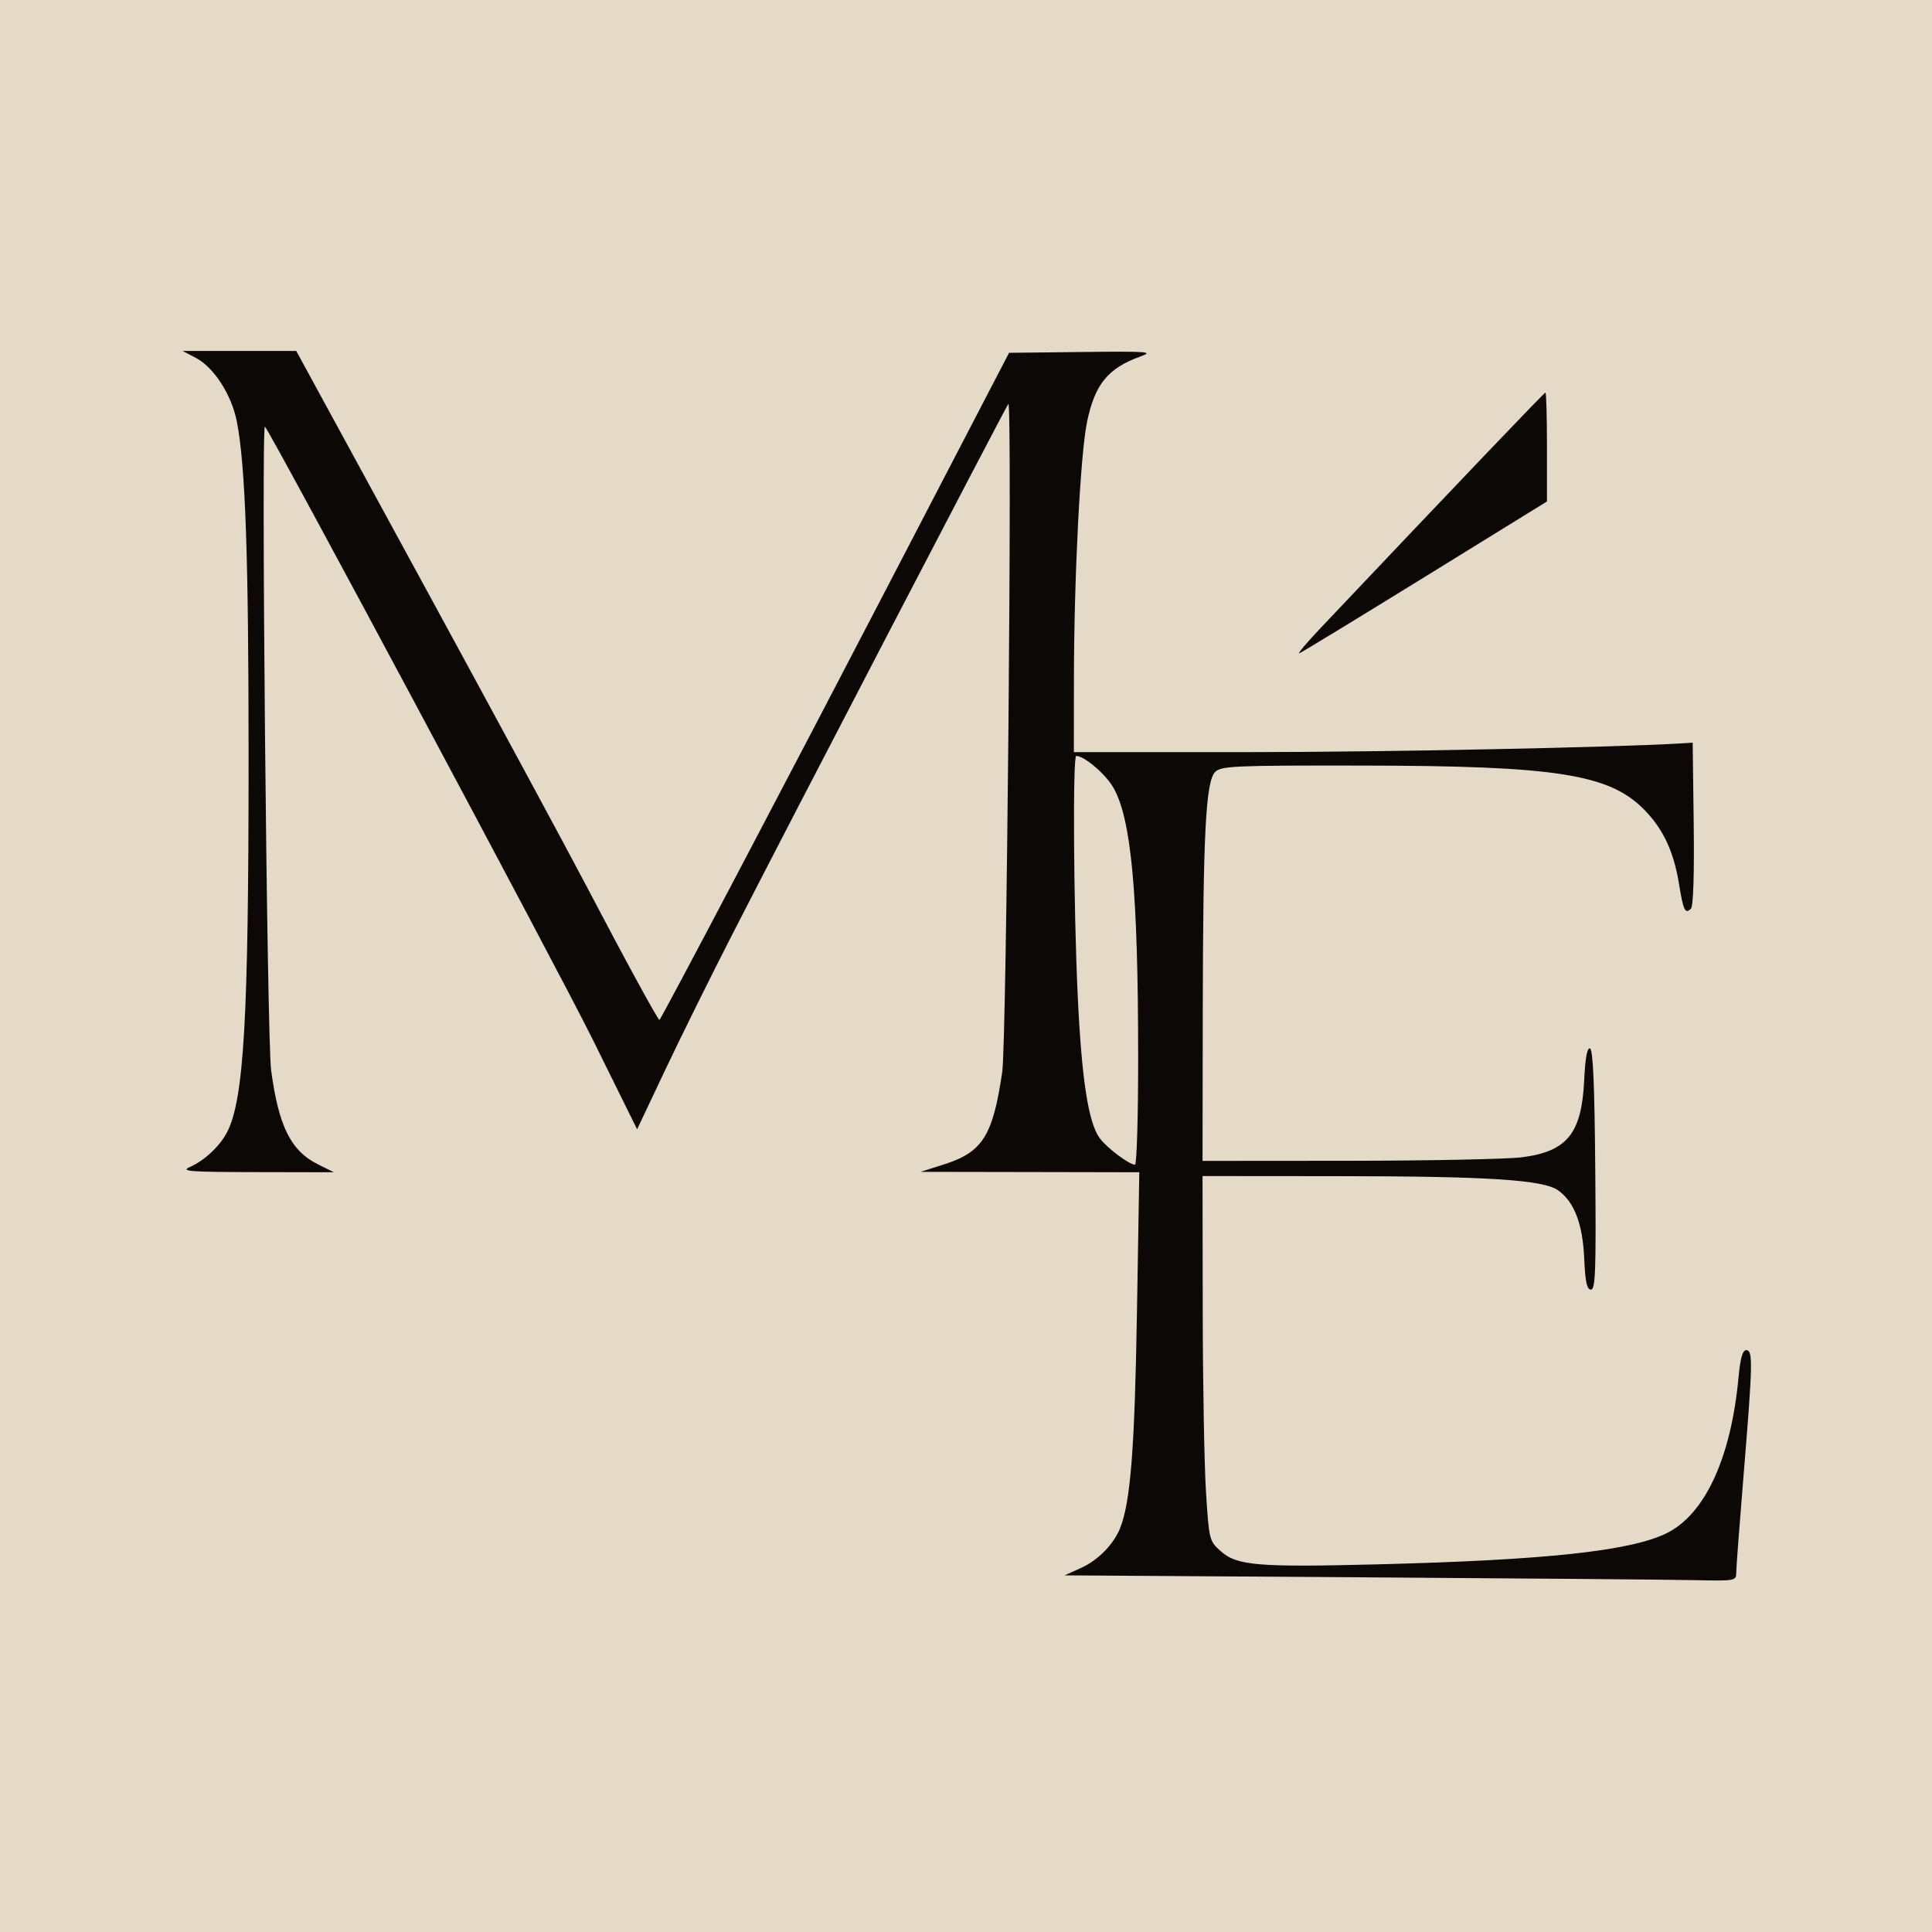
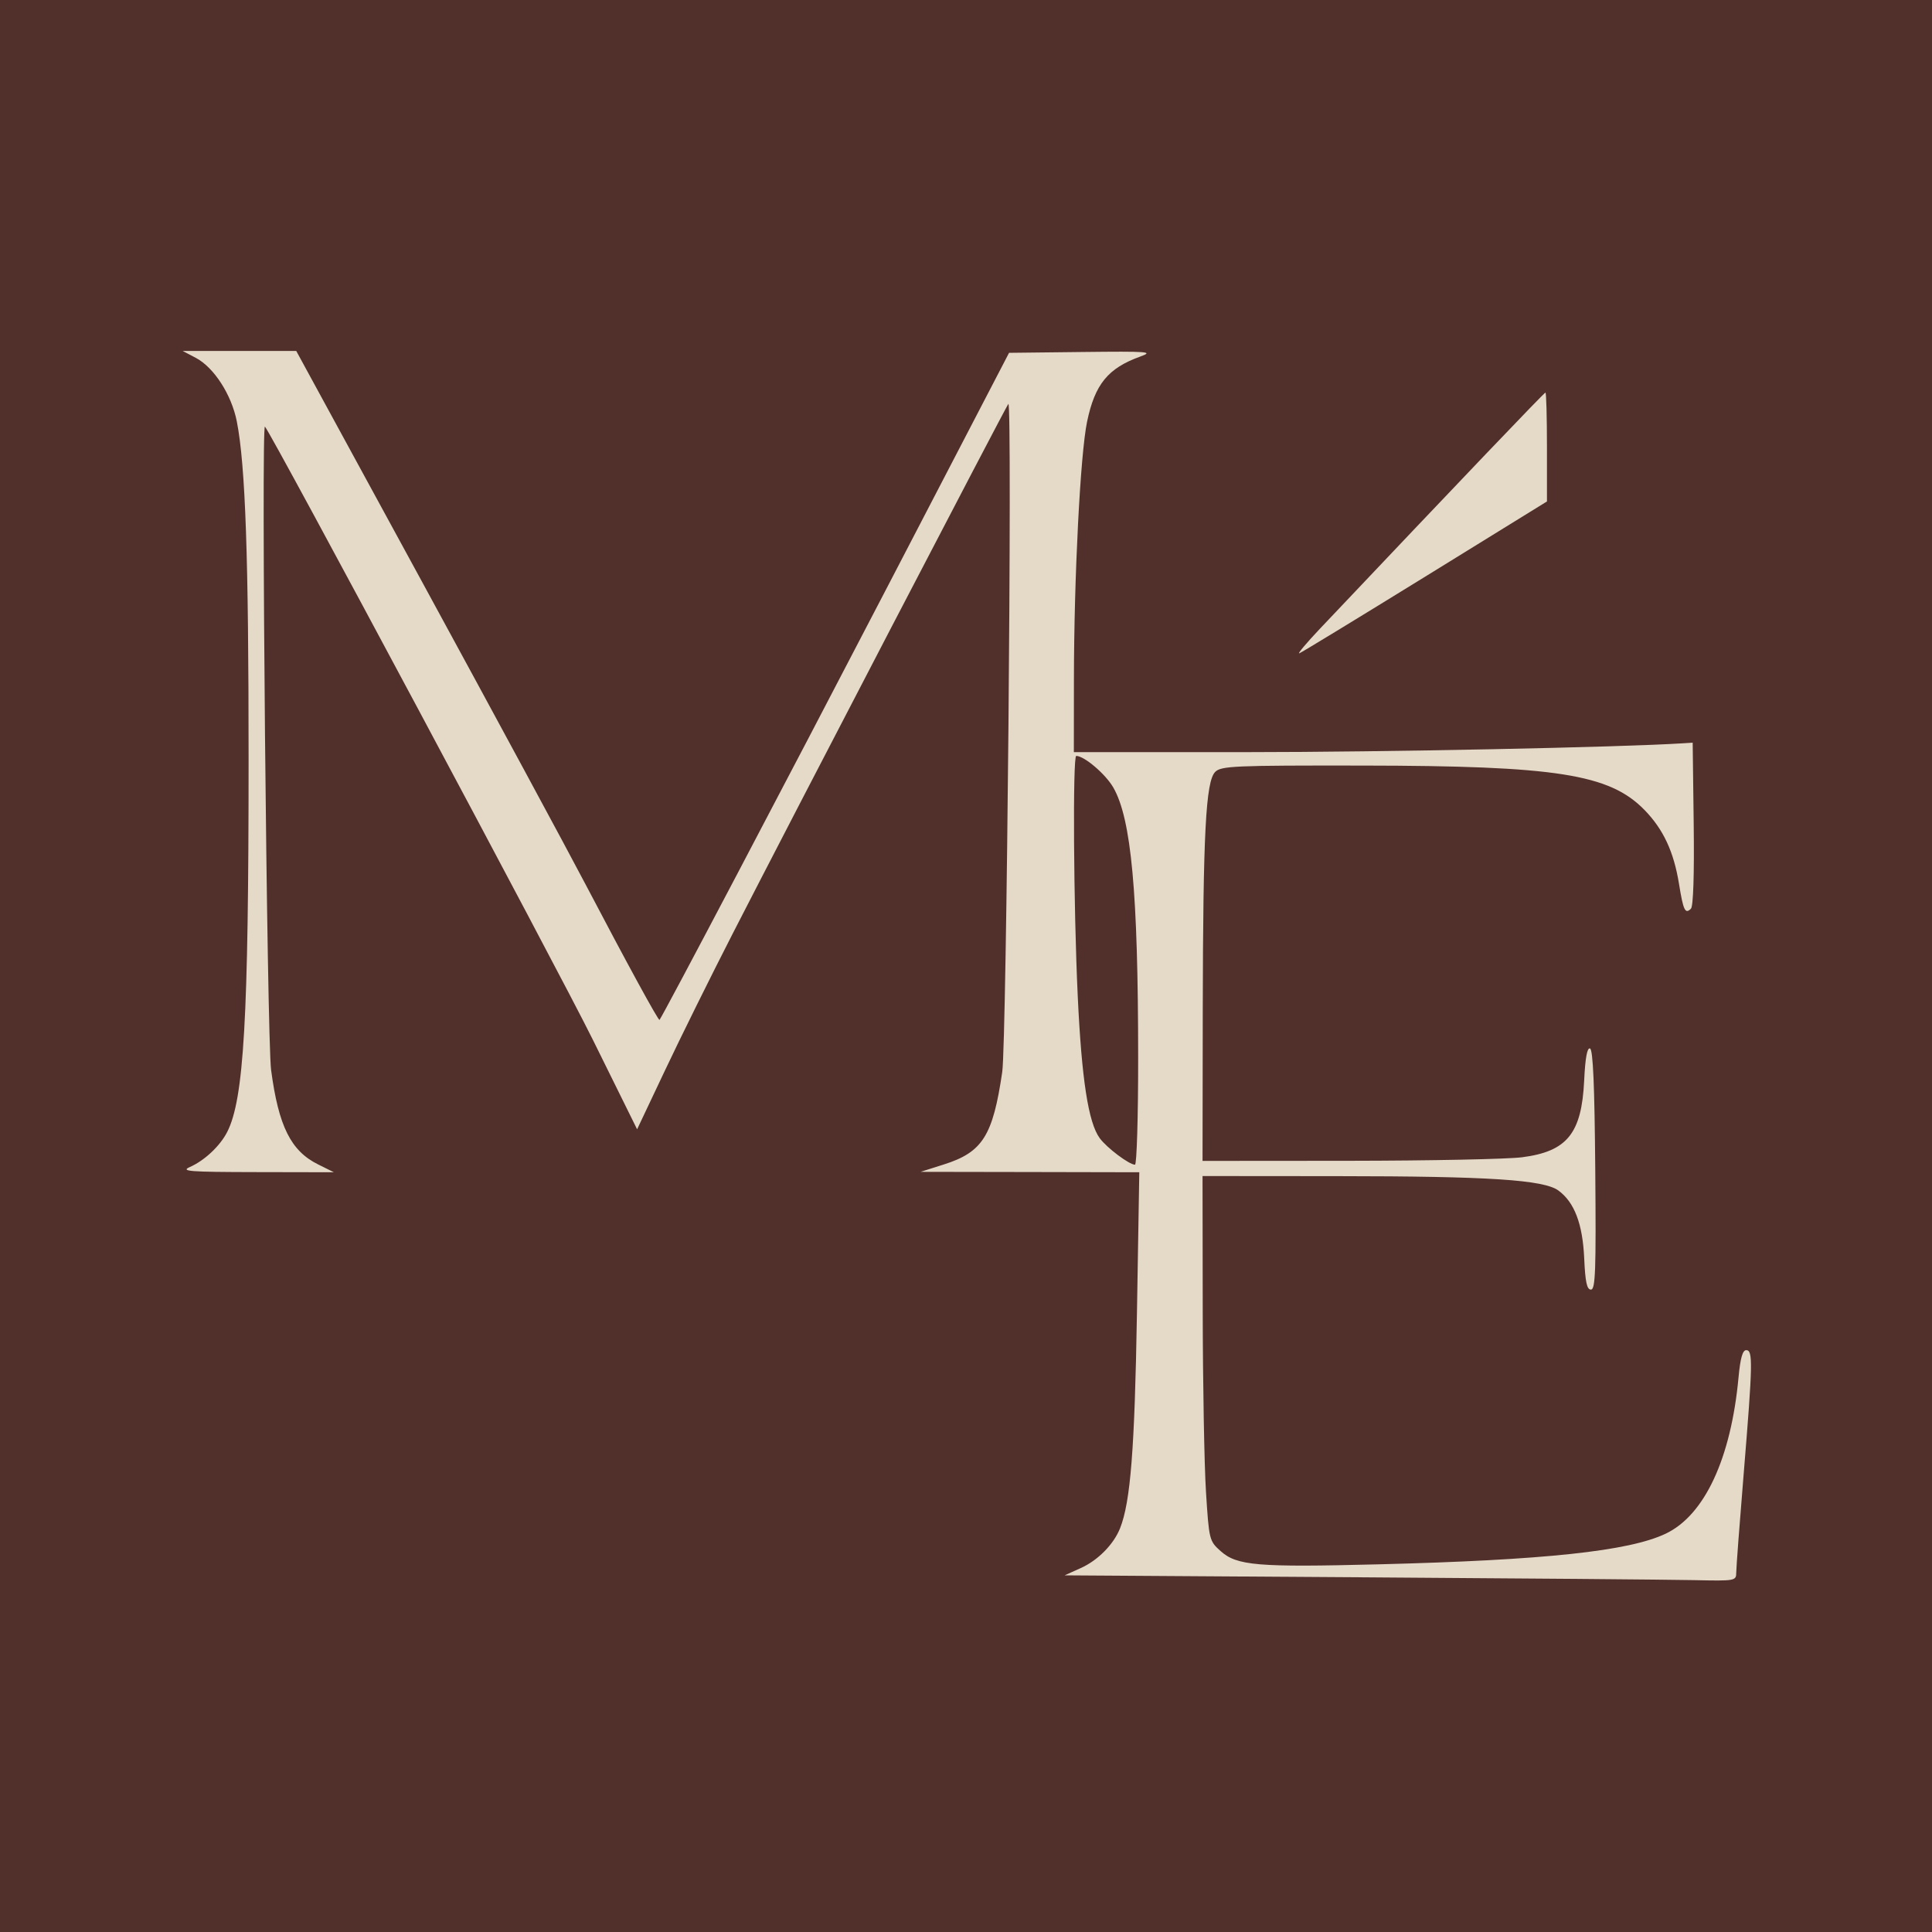
<svg xmlns="http://www.w3.org/2000/svg" viewBox="0 0 510.45 510.45">
-   <rect width="510.45" height="510.45" fill="#E5D9C8" />
-   <g transform="translate(47.72 92.72)" fill="#0B0806" fill-rule="evenodd">
+   <rect width="510.45" height="510.45" fill="#51302C" />
+   <g transform="translate(47.72 92.72)" fill="#E5D9C8" fill-rule="evenodd">
    <path d="M311.03 324.01L233.56 323.50L237.84 321.57C242.37 319.53 246.52 315.31 248.21 311.06C250.98 304.07 252.07 290.11 252.67 254.25L253.29 217.00L224.39 216.94L195.50 216.89L201.65 214.94C211.88 211.70 214.61 207.37 217.08 190.50C218.23 182.66 219.78 12.86 218.69 14.00C218.13 14.58 161.29 123.83 145.84 154.00C140.06 165.28 132.03 181.51 127.98 190.08L120.61 205.65L108.96 182.08C99.68 163.30 24.09 21.97 22.28 20.00C21.25 18.88 22.81 181.76 23.91 190.00C25.89 204.87 29.13 211.37 36.35 214.94L40.50 217.00L20.00 216.96C2.09 216.93 -0.12 216.75 2.50 215.59C6.33 213.89 10.40 210.07 12.29 206.39C16.73 197.74 17.96 176.43 17.96 108.00C17.97 54.44 17.13 30.26 14.85 18.63C13.45 11.55 8.82 4.37 4.02 1.83L0.53 0.00L15.54 0.00L30.55 -0.00L64.20 61.75C82.70 95.71 101.98 131.38 107.02 141.00C117.90 161.74 126.27 177.08 126.53 176.74C127.63 175.28 160.10 113.59 186.13 63.50L218.88 0.50L238.19 0.28C255.89 0.08 257.17 0.18 253.56 1.48C245.02 4.55 241.55 8.80 239.49 18.72C237.71 27.27 236.05 59.78 236.02 86.75L236.00 106.00L281.75 106.00C317.83 105.99 380.23 104.73 397.00 103.66L399.50 103.50L399.77 124.93C399.94 138.31 399.66 146.74 399.04 147.36C397.52 148.88 397.03 147.85 395.90 140.89C394.52 132.31 391.74 126.36 386.73 121.24C377.51 111.81 363.48 109.61 312.29 109.55C278.39 109.50 274.93 109.65 273.35 111.22C270.85 113.72 270.14 127.40 270.06 174.25L270.00 214.00L308.75 213.97C330.06 213.95 350.61 213.53 354.41 213.04C366.32 211.51 370.16 206.77 370.83 192.77C371.11 186.81 371.62 184.04 372.37 184.29C373.17 184.56 373.58 193.96 373.76 216.33C373.99 243.06 373.81 248.00 372.62 248.00C371.55 248.00 371.12 246.01 370.84 239.75C370.43 230.63 368.25 224.90 364.00 221.81C360.13 219.00 345.64 218.05 305.75 218.03L270.00 218.00L270.05 253.25C270.07 272.64 270.46 294.32 270.91 301.43C271.72 314.17 271.78 314.41 274.79 317.10C279.08 320.94 284.51 321.40 316.42 320.59C360.39 319.48 382.64 317.11 392.35 312.50C402.64 307.62 409.63 292.63 411.62 271.14C412.09 266.12 412.69 264.00 413.64 264.00C415.45 264.00 415.38 267.38 412.99 296.50C411.90 309.70 411.01 321.51 411.01 322.75C411.00 324.96 410.82 325.00 399.75 324.76C393.56 324.63 353.64 324.29 311.03 324.01ZM252.99 186.75C252.98 143.12 251.18 123.60 246.42 115.34C244.38 111.80 238.75 107.00 236.63 107.00C235.68 107.00 235.92 146.77 237.02 170.28C238.05 192.38 239.83 203.93 242.84 208.00C244.73 210.57 250.63 215.00 252.15 215.00C252.62 215.00 253.00 202.29 252.99 186.75ZM301.02 73.39C338.81 33.48 360.28 11.00 360.60 11.00C360.82 11.00 361.00 17.47 361.00 25.39L361.00 39.77L328.82 59.64C311.12 70.56 296.16 79.68 295.57 79.89C294.98 80.10 297.44 77.18 301.02 73.39Z" />
  </g>
</svg>
